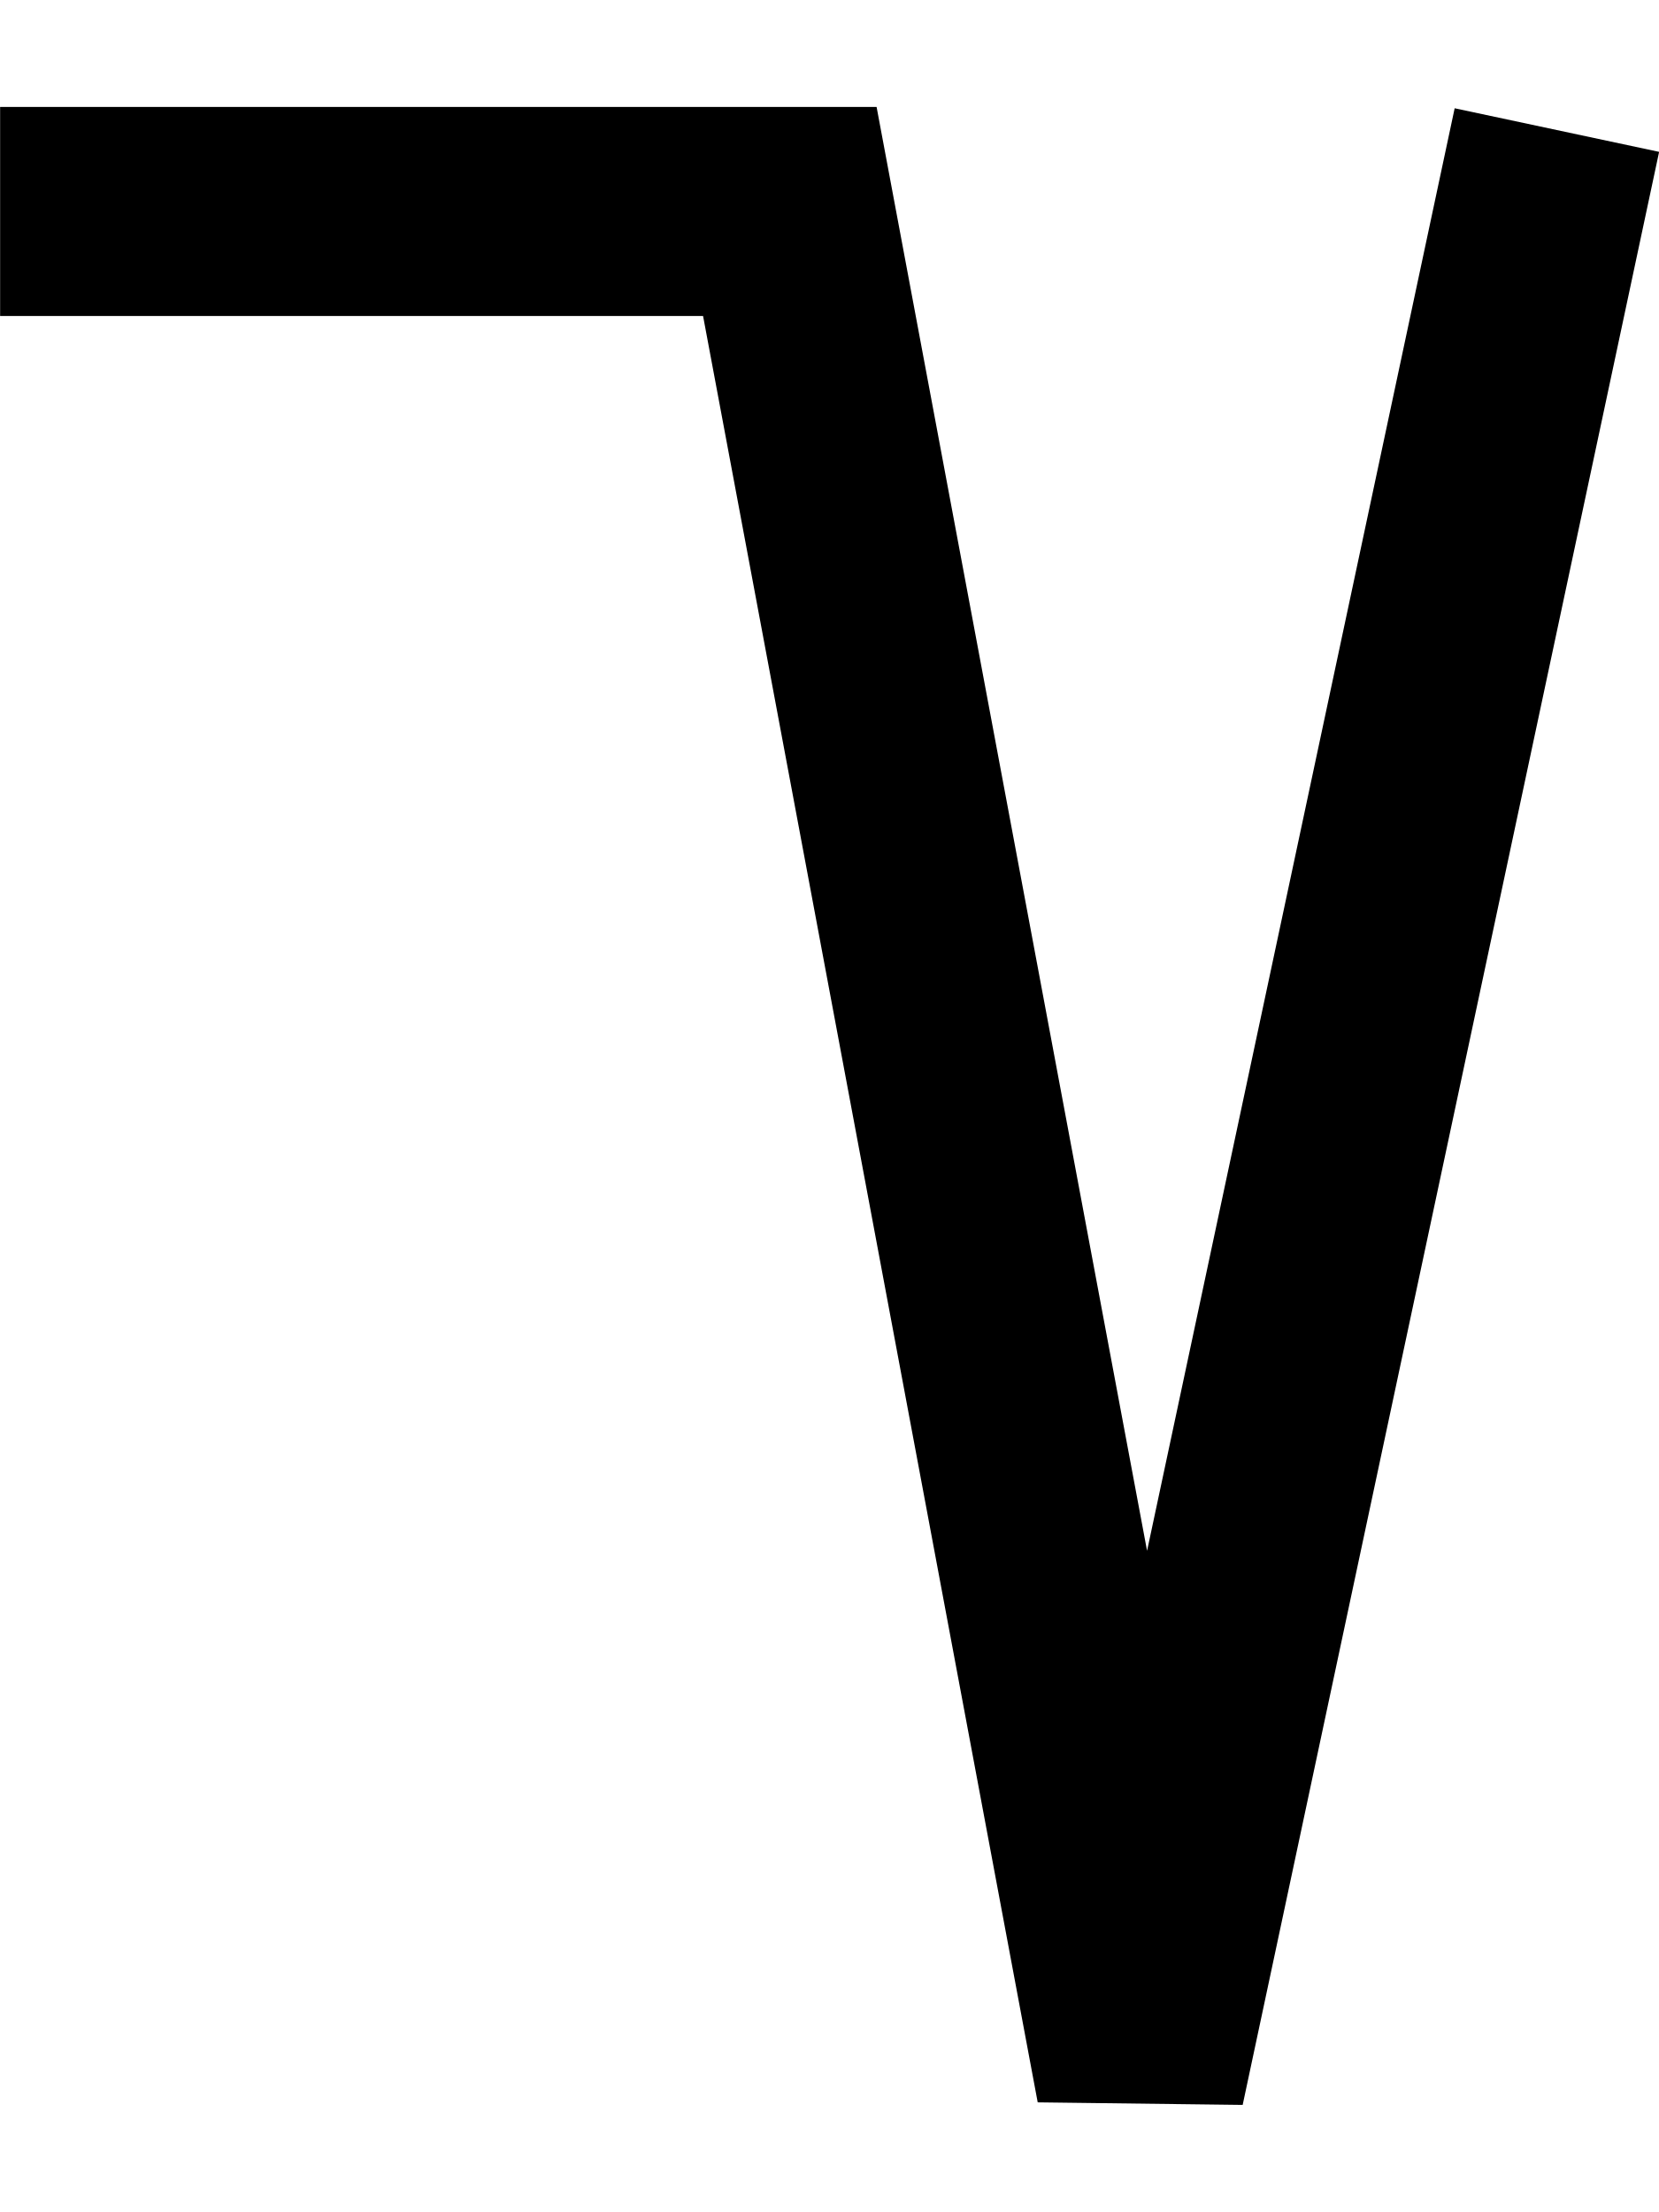
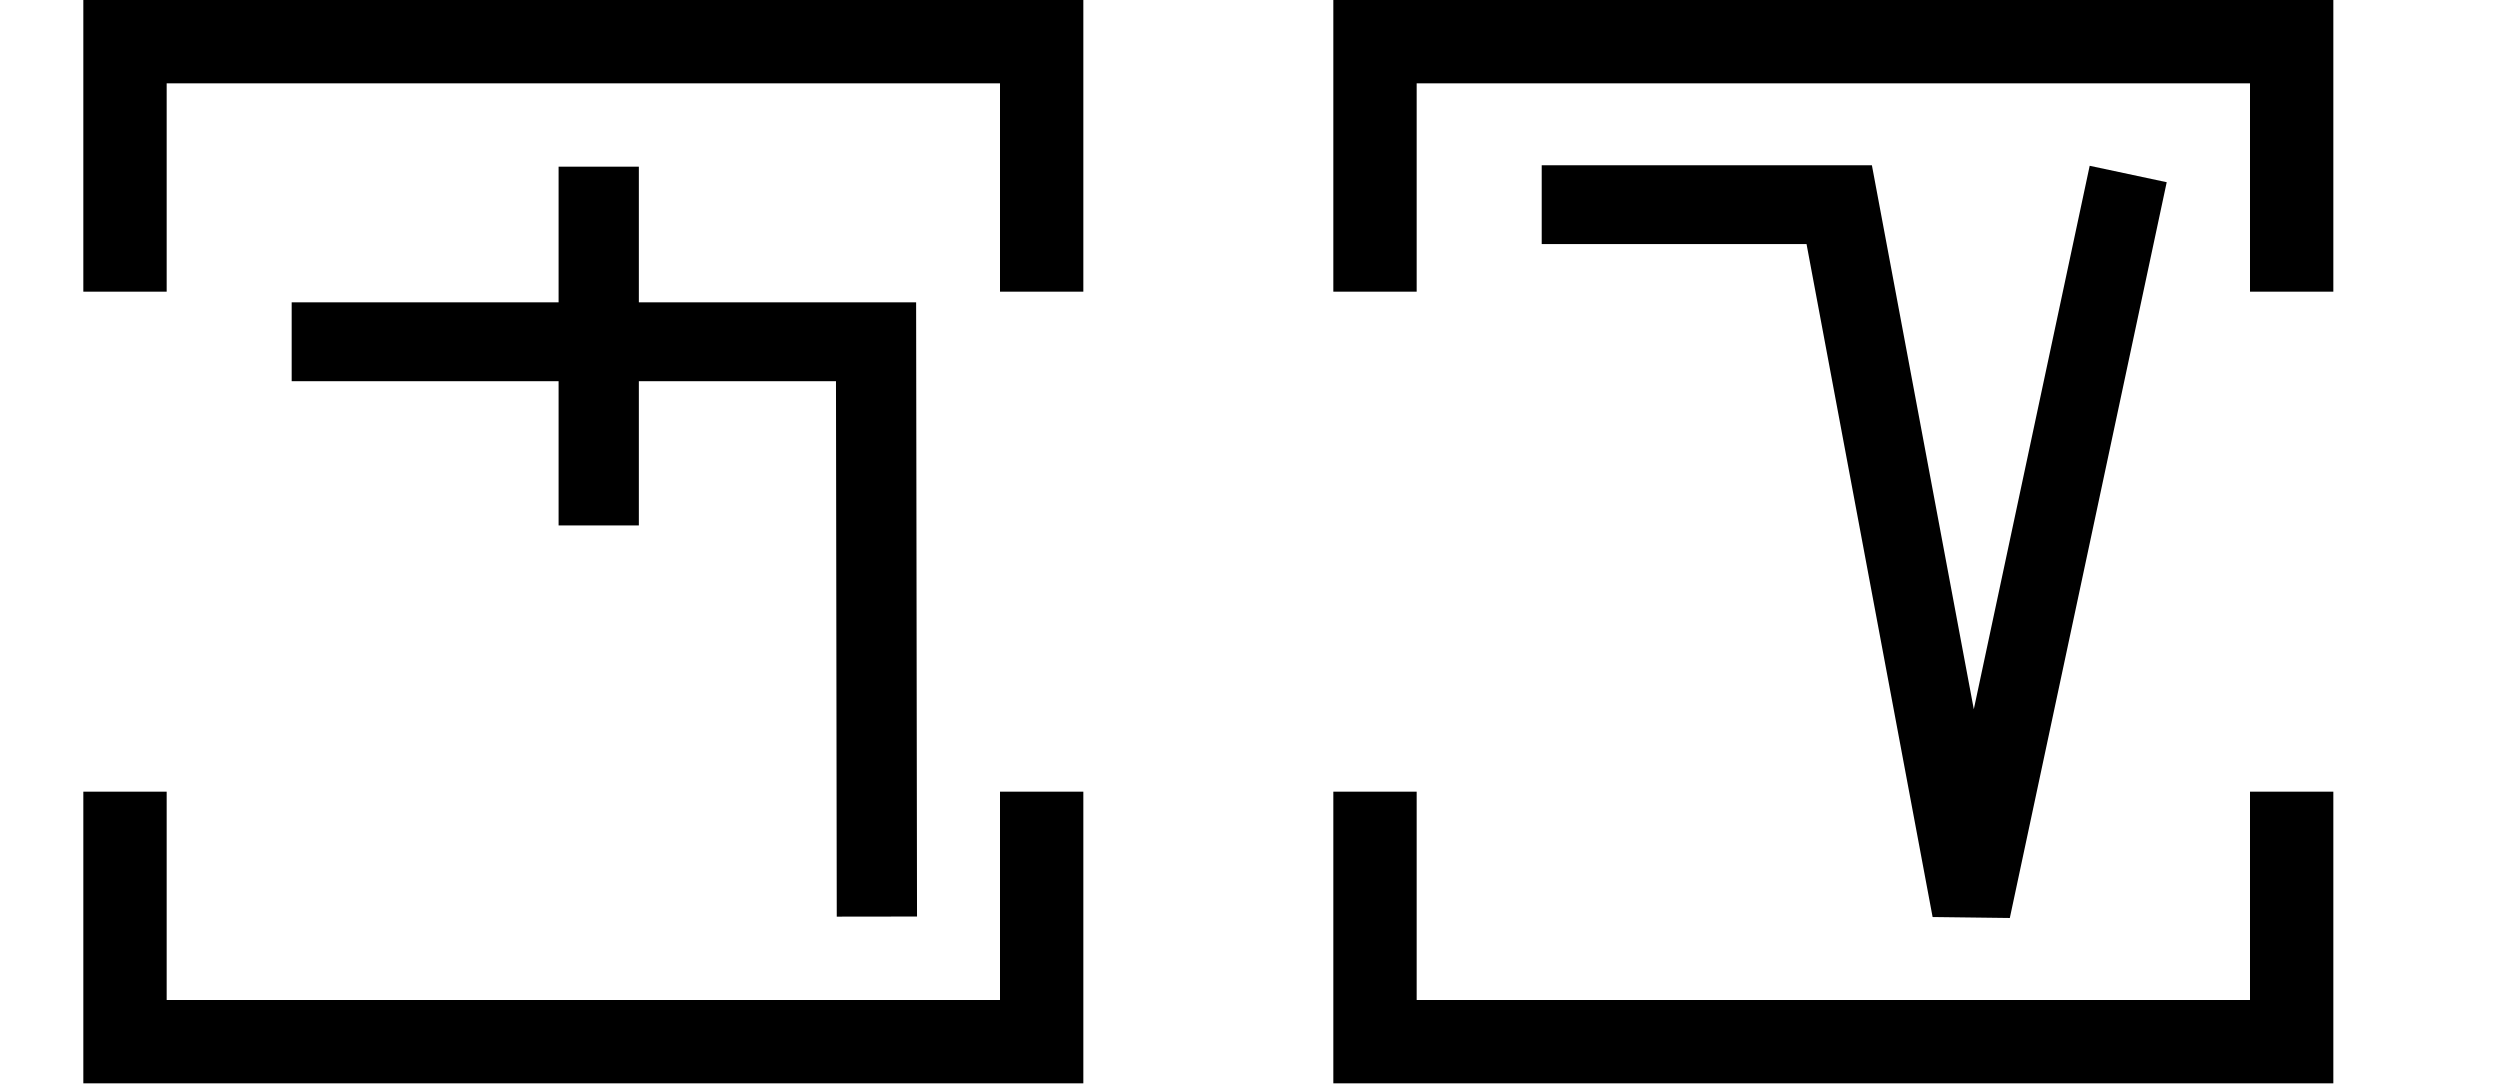
- <svg xmlns="http://www.w3.org/2000/svg" width="15" height="20" viewBox="0 0 15 20" version="1.1" id="svg3807">
-   <g id="layer L1" transform="translate(0,10)">
-     <g transform="translate(0,0)">
-       <g transform="translate(0,0)">
-         <g id="layer1" transform="translate(0,-291.7083)">
-           <g transform="matrix(1.172932,0,0,-0.9520283,-583.8196,-1486.07)" id="g10351" style="stroke-width:1.788;stroke-miterlimit:4;stroke-dasharray:none">
-             <g transform="matrix(0.9094024,0,0,1.120415,45.09442,226.1223)" id="g10351-0" style="stroke-width:1.789;stroke-miterlimit:4;stroke-dasharray:none">
-               <g id="g2601" transform="matrix(0.8925618,0,0,0.8925266,53.47671,-202.8362)" style="stroke-width:2.005">
-                 <g transform="matrix(1.120371,0,0,1.120415,-103.276,239.3698)" id="g10356">
-                   <path style="fill:none;fill-rule:evenodd;stroke:#000000;stroke-width:1.772;stroke-linecap:butt;stroke-linejoin:miter;stroke-miterlimit:4;stroke-dasharray:none;stroke-opacity:1" d="m 549.644,-1871.022 -3.53,-16.555 -2.972,15.865 h -6.694" id="path4186-6-7-94-7-8-3-4-9-6-9-9-8-7-3-2" />
+ <svg xmlns="http://www.w3.org/2000/svg" width="60" height="26" viewBox="0 0 60 26" version="1.1" id="svg3807">
+   <g id="layer L1" transform="translate(0,13)">
+     <g transform="translate(3,0)">
+       <g transform="translate(4,0)">
+         <g transform="translate(0,0)">
+           <g transform="translate(0,0)">
+             <g id="layer1" transform="translate(0,-291.7083)">
+               <g transform="matrix(1.172932,0,0,-0.9520283,-583.8196,-1486.07)" id="g10351" style="stroke-width:1.788;stroke-miterlimit:4;stroke-dasharray:none">
+                 <g transform="matrix(0.9094024,0,0,1.120415,45.09442,226.1223)" id="g10351-0" style="stroke-width:1.789;stroke-miterlimit:4;stroke-dasharray:none">
+                   <g id="g2601" transform="matrix(0.8925618,0,0,0.8925266,53.47671,-202.8362)" style="stroke-width:2.005">
+                     <g id="g3084" transform="matrix(1.011122,0,0,0.9932151,-7.370096,-3.208633)" style="stroke-width:2.001">
+                       <path style="fill:none;fill-rule:evenodd;stroke:#000000;stroke-width:2.001;stroke-linecap:butt;stroke-linejoin:miter;stroke-miterlimit:4;stroke-dasharray:none;stroke-opacity:1" d="m 514.148,-1885.254 -0.021,14.59 h -14.569" id="path4186-6-7-94-7-8-3-4-9-4-6-1-9-0" />
+                       <path style="fill:none;fill-rule:evenodd;stroke:#000000;stroke-width:2.001;stroke-linecap:butt;stroke-linejoin:miter;stroke-miterlimit:4;stroke-dasharray:none;stroke-opacity:1" d="m 507.213,-1875.326 v 9.106" id="path4186-6-7-94-7-8-3-4-9-4-6-7-7-6-2" />
+                     </g>
+                   </g>
                </g>
              </g>
            </g>
          </g>
        </g>
      </g>
+       <polyline points="0,6 0,12 22,12 22,6 " style="fill:none;stroke:black;stroke-width:2" />
+       <polyline points="0,-6 0,-12 22,-12 22,-6 " style="fill:none;stroke:black;stroke-width:2" />
    </g>
+     <g transform="translate(30,0)" />
+     <g transform="translate(33,0)">
+       <g transform="translate(4,0)">
+         <g transform="translate(0,0)">
+           <g transform="translate(0,0)">
+             <g id="layer1" transform="translate(0,-291.7083)">
+               <g transform="matrix(1.172932,0,0,-0.9520283,-583.8196,-1486.07)" id="g10351" style="stroke-width:1.788;stroke-miterlimit:4;stroke-dasharray:none">
+                 <g transform="matrix(0.9094024,0,0,1.120415,45.09442,226.1223)" id="g10351-0" style="stroke-width:1.789;stroke-miterlimit:4;stroke-dasharray:none">
+                   <g id="g2601" transform="matrix(0.8925618,0,0,0.8925266,53.47671,-202.8362)" style="stroke-width:2.005">
+                     <g transform="matrix(1.120371,0,0,1.120415,-103.276,239.3698)" id="g10356">
+                       <path style="fill:none;fill-rule:evenodd;stroke:#000000;stroke-width:1.772;stroke-linecap:butt;stroke-linejoin:miter;stroke-miterlimit:4;stroke-dasharray:none;stroke-opacity:1" d="m 549.644,-1871.022 -3.53,-16.555 -2.972,15.865 h -6.694" id="path4186-6-7-94-7-8-3-4-9-6-9-9-8-7-3-2" />
+                     </g>
+                   </g>
+                 </g>
+               </g>
+             </g>
+           </g>
+         </g>
+       </g>
+       <polyline points="0,6 0,12 22,12 22,6 " style="fill:none;stroke:black;stroke-width:2" />
+       <polyline points="0,-6 0,-12 22,-12 22,-6 " style="fill:none;stroke:black;stroke-width:2" />
+     </g>
+     <g transform="translate(60,0)" />
  </g>
</svg>
